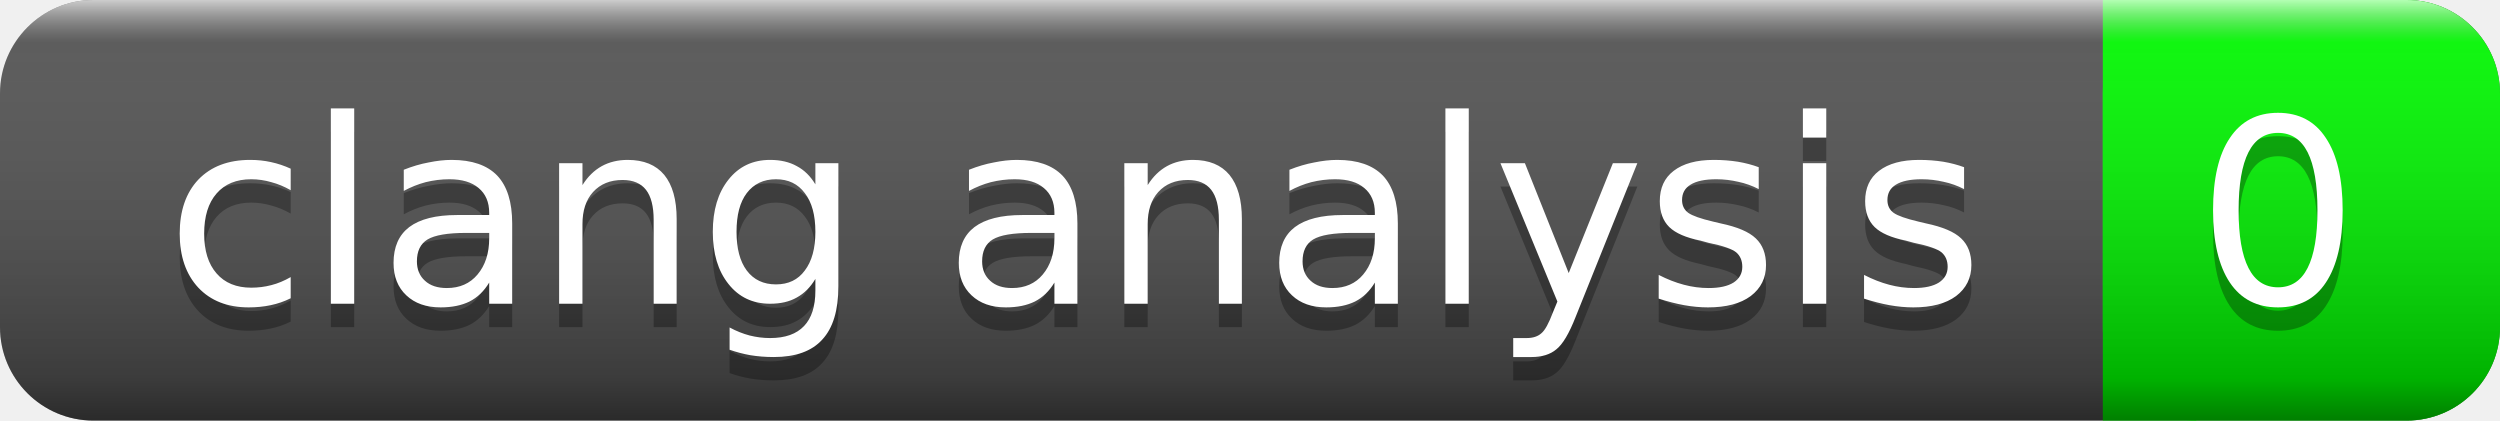
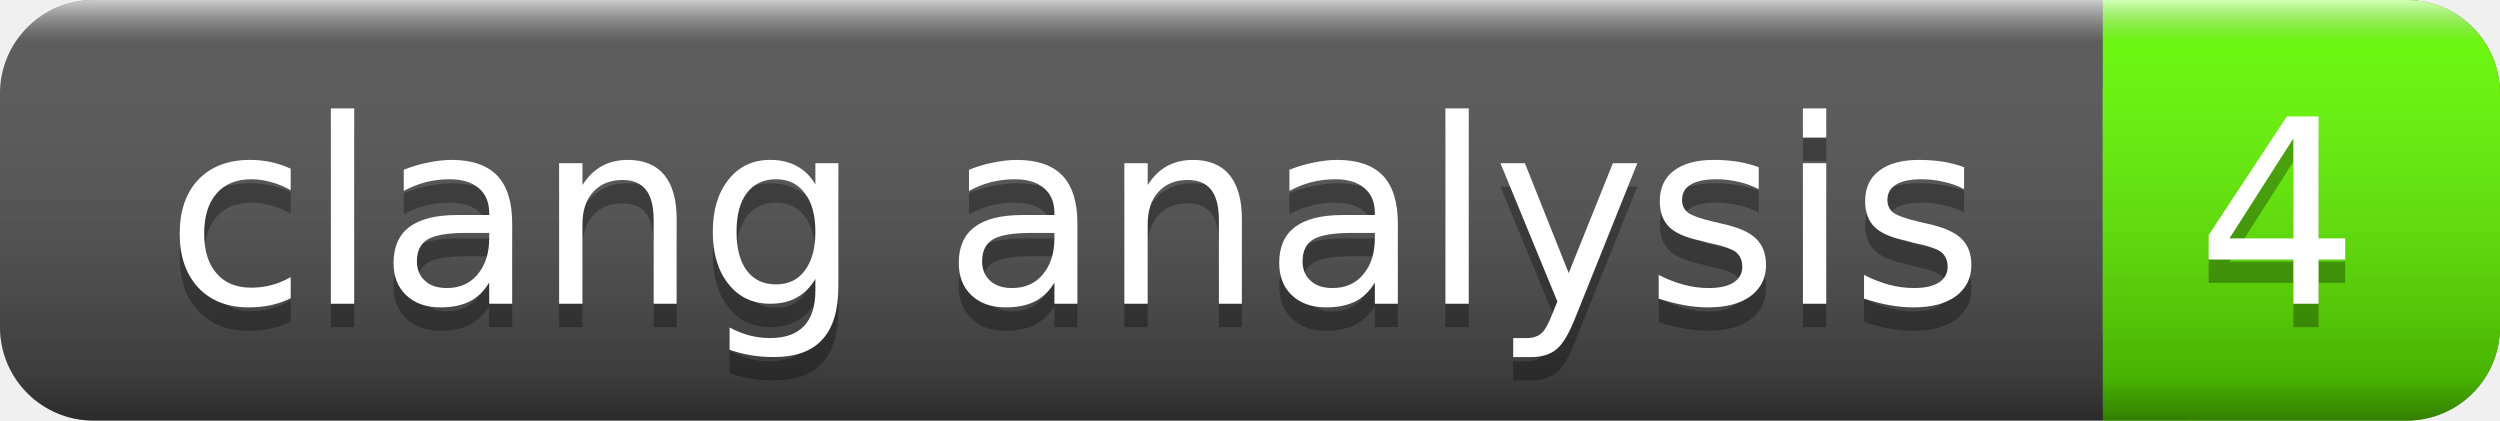
<svg xmlns="http://www.w3.org/2000/svg" width="107" height="18">
  <linearGradient id="a" x2="0" y2="100%">
    <stop offset="0" stop-color="#fff" stop-opacity=".7" />
    <stop offset=".1" stop-color="#aaa" stop-opacity=".1" />
    <stop offset=".9" stop-opacity=".3" />
    <stop offset="1" stop-opacity=".5" />
  </linearGradient>
  <rect rx="4" width="107" height="18" fill="#555" />
-   <rect rx="4" x="90" width="17" height="18" fill="#0f0" />
-   <path fill="#0f0" d="M90 0h4v18h-4z" />
+   <rect rx="4" x="90" width="17" height="18" fill="#6f0" />
+   <path fill="#6f0" d="M90 0h4v18h-4z" />
  <rect rx="4" width="107" height="18" fill="url(#a)" />
  <g fill="#fff" text-anchor="middle" font-family="DejaVu Sans,Verdana,Geneva,sans-serif" font-size="11">
    <text x="46" y="14" fill="#010101" fill-opacity=".3">clang analysis</text>
    <text x="46" y="13">clang analysis</text>
-     <text x="97.5" y="14" fill="#010101" fill-opacity=".3">0</text>
-     <text x="97.5" y="13">0</text>
+     <text x="97.5" y="14" fill="#010101" fill-opacity=".3">4</text>
+     <text x="97.5" y="13">4</text>
  </g>
</svg>
